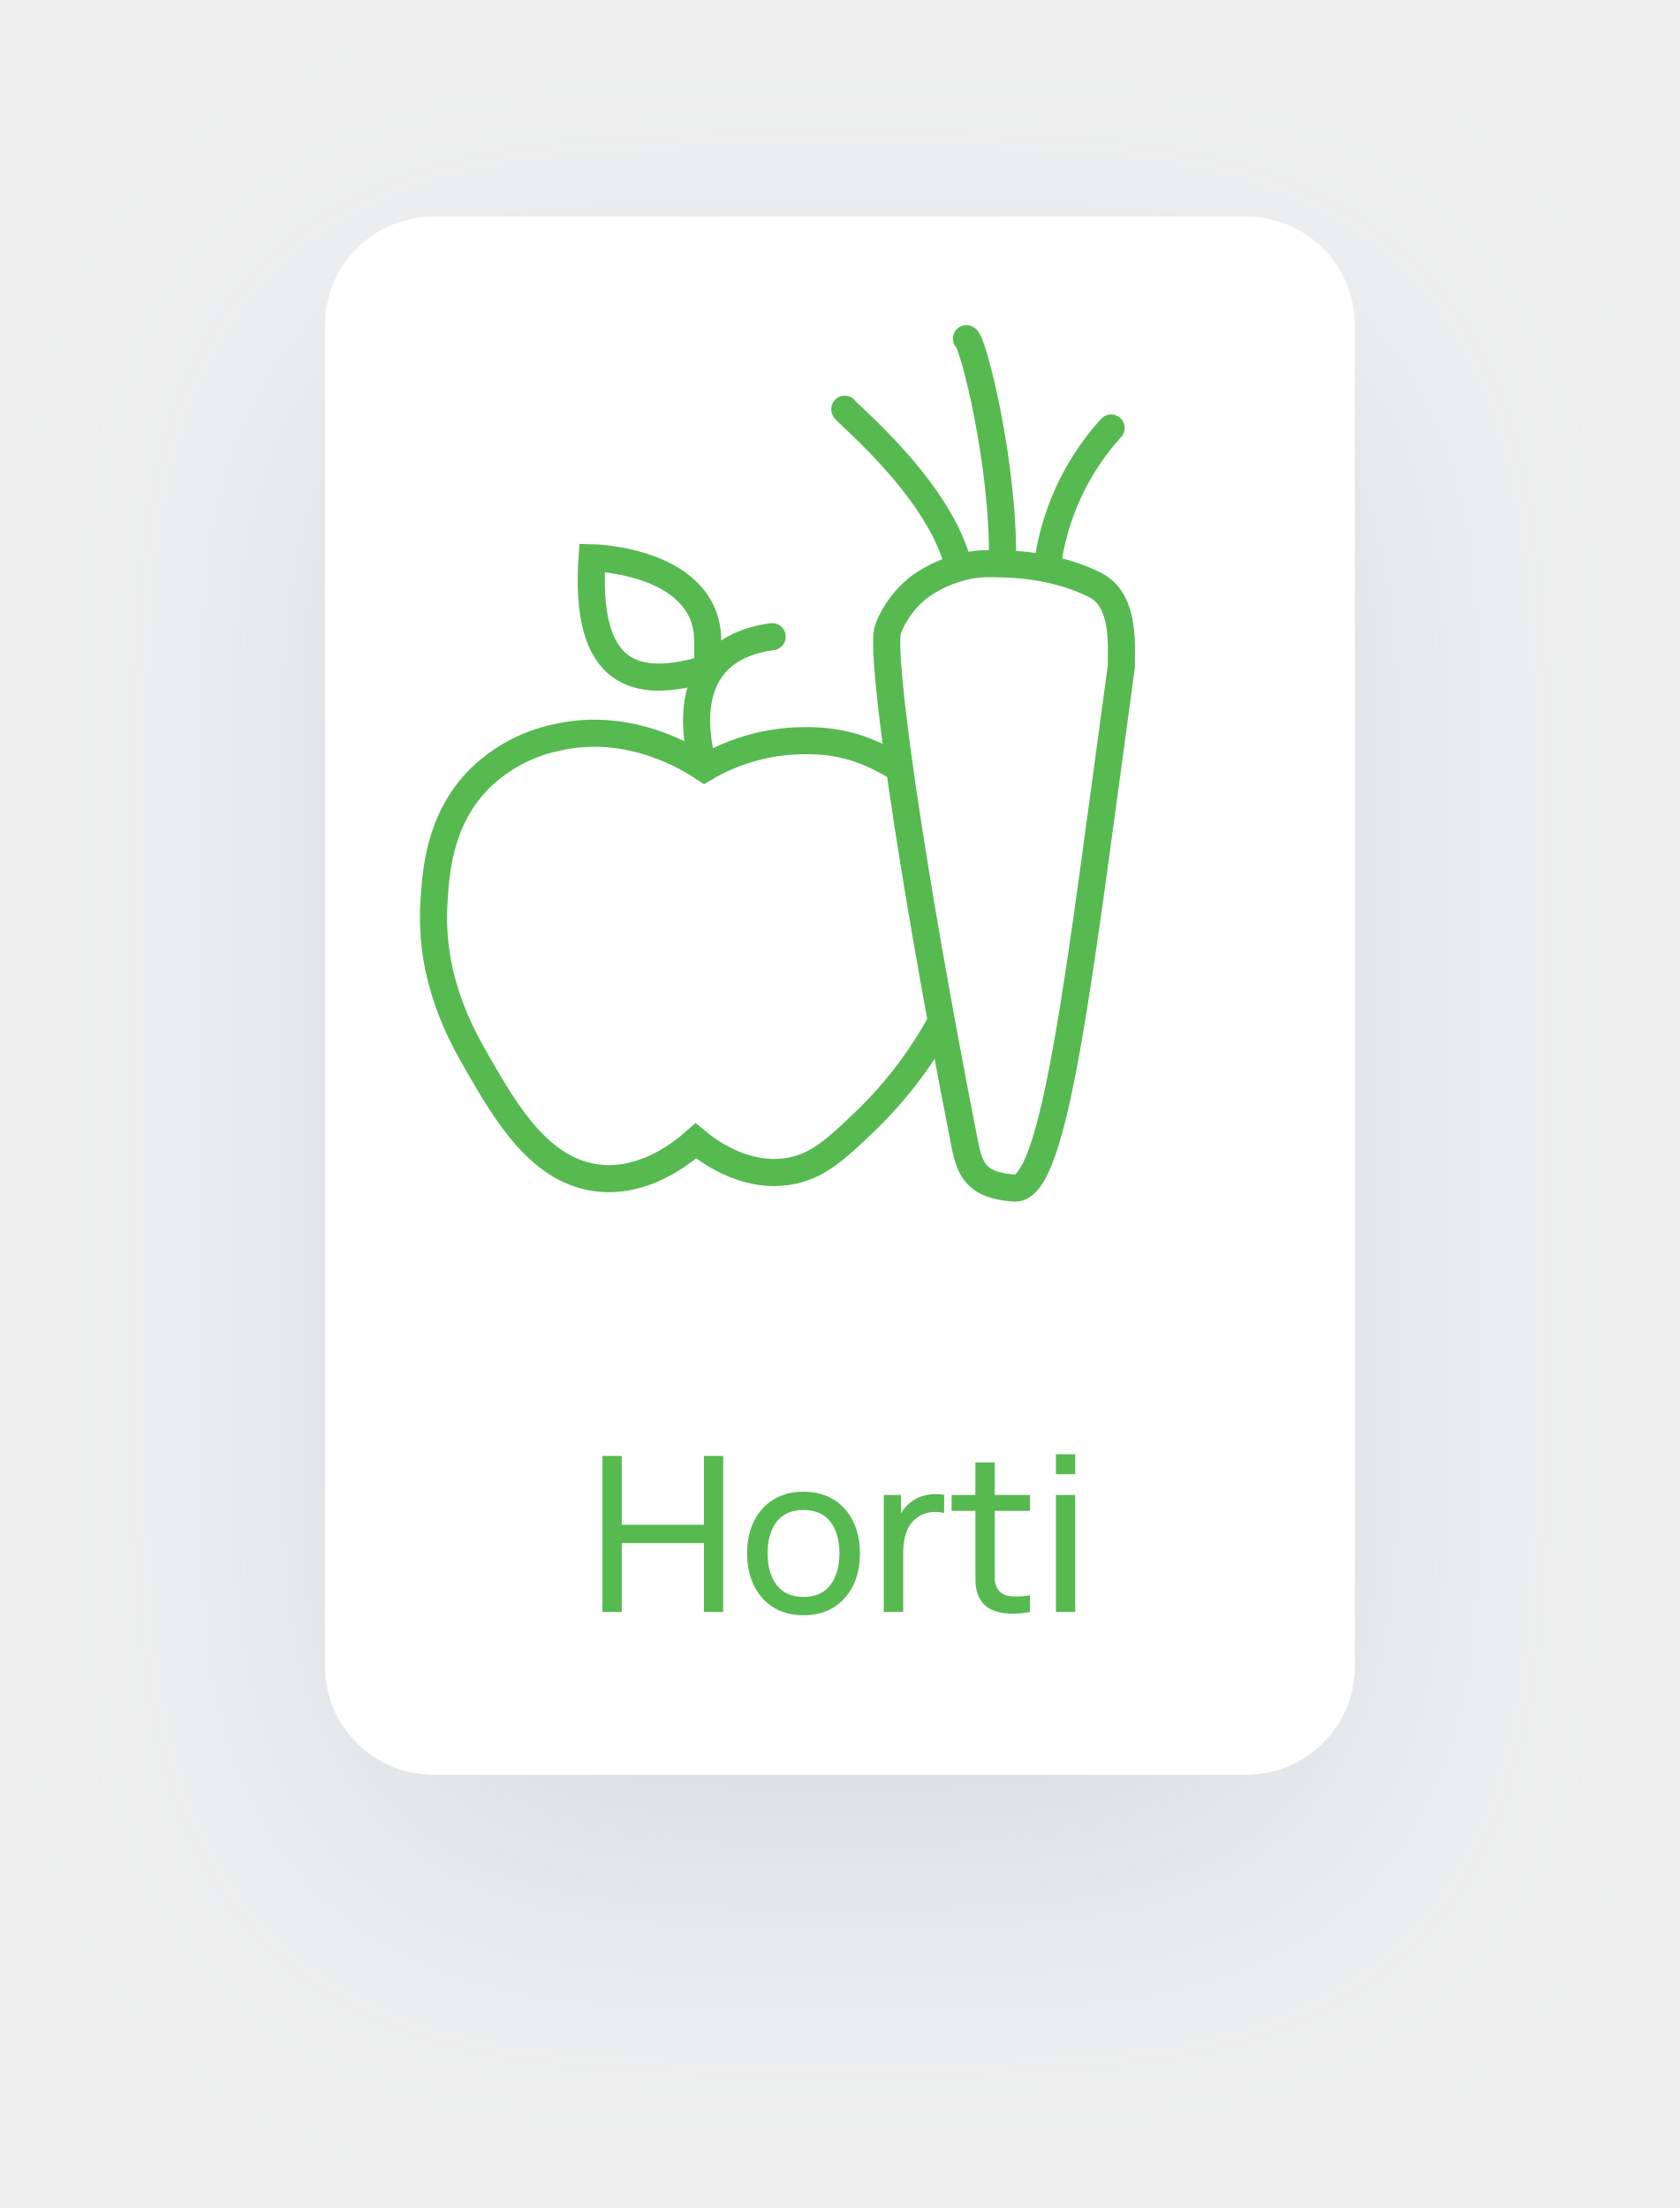
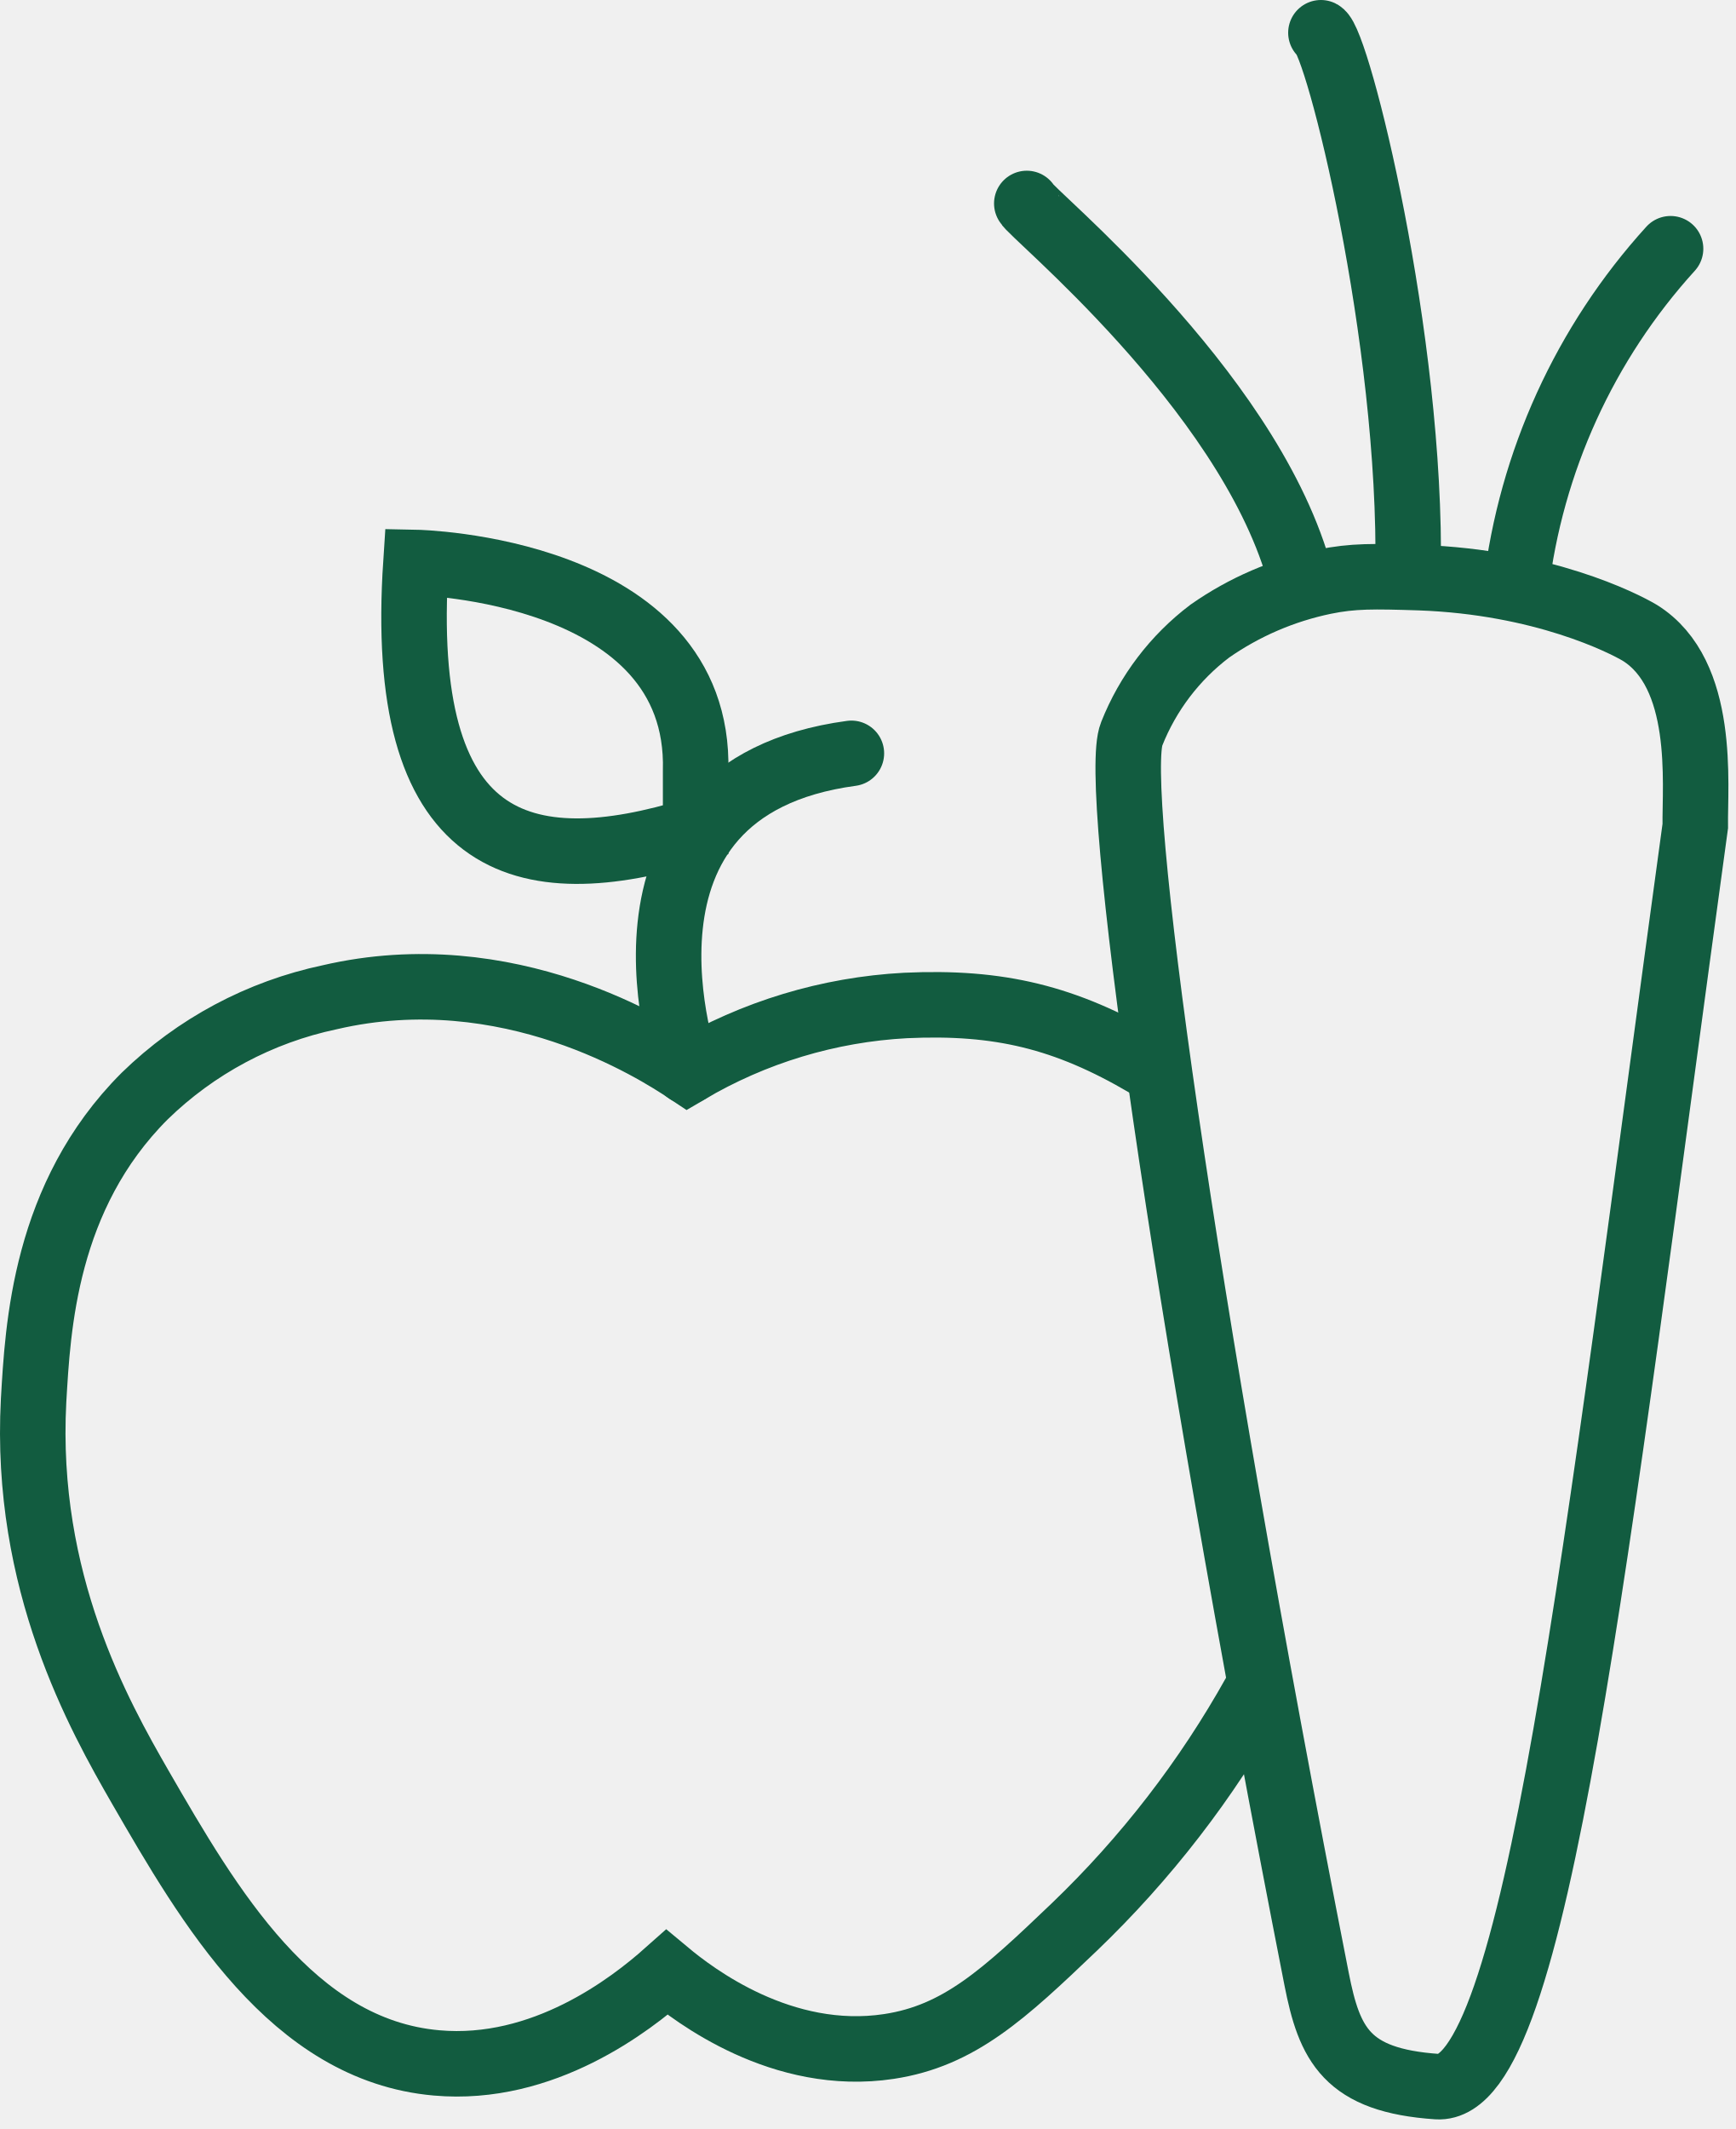
- <svg xmlns="http://www.w3.org/2000/svg" width="124" height="163" viewBox="0 0 124 163" fill="none">
-   <g filter="url(#filter0_d_0_1)">
-     <rect x="24" y="16" width="76" height="115" rx="8" fill="white" />
-   </g>
-   <path d="M44.472 119V107.48H45.896V112.56H51.96V107.48H53.384V119H51.96V113.912H45.896V119H44.472ZM59.308 119.24C58.449 119.24 57.708 119.045 57.084 118.656C56.465 118.267 55.988 117.728 55.652 117.04C55.316 116.352 55.148 115.563 55.148 114.672C55.148 113.765 55.319 112.971 55.66 112.288C56.001 111.605 56.484 111.075 57.108 110.696C57.732 110.312 58.465 110.12 59.308 110.12C60.172 110.12 60.916 110.315 61.54 110.704C62.164 111.088 62.641 111.624 62.972 112.312C63.308 112.995 63.476 113.781 63.476 114.672C63.476 115.573 63.308 116.368 62.972 117.056C62.636 117.739 62.156 118.275 61.532 118.664C60.908 119.048 60.166 119.24 59.308 119.24ZM59.308 117.888C60.204 117.888 60.87 117.589 61.308 116.992C61.745 116.395 61.964 115.621 61.964 114.672C61.964 113.696 61.742 112.92 61.3 112.344C60.857 111.763 60.193 111.472 59.308 111.472C58.705 111.472 58.209 111.608 57.82 111.88C57.431 112.152 57.14 112.528 56.948 113.008C56.756 113.488 56.66 114.043 56.66 114.672C56.66 115.643 56.884 116.421 57.332 117.008C57.78 117.595 58.438 117.888 59.308 117.888ZM65.237 119V110.36H66.509V112.448L66.301 112.176C66.403 111.909 66.533 111.664 66.693 111.44C66.859 111.216 67.043 111.032 67.245 110.888C67.469 110.707 67.722 110.568 68.005 110.472C68.288 110.376 68.576 110.32 68.869 110.304C69.162 110.283 69.437 110.301 69.693 110.36V111.696C69.394 111.616 69.067 111.595 68.709 111.632C68.352 111.669 68.021 111.8 67.717 112.024C67.44 112.221 67.224 112.461 67.069 112.744C66.92 113.027 66.816 113.333 66.757 113.664C66.698 113.989 66.669 114.323 66.669 114.664V119H65.237ZM76.03 119C75.518 119.101 75.011 119.141 74.51 119.12C74.014 119.104 73.571 119.005 73.182 118.824C72.793 118.637 72.497 118.349 72.294 117.96C72.123 117.619 72.03 117.275 72.014 116.928C72.003 116.576 71.998 116.179 71.998 115.736V107.96H73.422V115.672C73.422 116.024 73.425 116.325 73.43 116.576C73.441 116.827 73.497 117.043 73.598 117.224C73.79 117.565 74.094 117.765 74.51 117.824C74.931 117.883 75.438 117.867 76.03 117.776V119ZM70.246 111.536V110.36H76.03V111.536H70.246ZM77.944 108.832V107.36H79.368V108.832H77.944ZM77.944 119V110.36H79.368V119H77.944Z" fill="#56BA50" />
-   <path d="M74.352 41.636C72.95 41.591 72.314 41.581 71.439 41.76C70.185 42.021 68.997 42.533 67.947 43.267C66.878 44.075 66.052 45.162 65.559 46.408C64.943 47.918 67.05 63.262 71.205 84.416C71.599 86.425 72.121 87.517 74.887 87.706C77.923 87.912 79.691 71.651 82.769 49.222C82.753 47.944 83.096 44.575 81.074 43.319C80.568 43.019 78.112 41.77 74.352 41.636Z" stroke="#56BA50" stroke-width="2" stroke-miterlimit="10" stroke-linecap="round" />
-   <path d="M62.356 30.212C62.418 30.463 69.013 35.802 70.647 41.392" stroke="#56BA50" stroke-width="2" stroke-miterlimit="10" stroke-linecap="round" />
-   <path d="M71.338 25C71.841 25.251 74.124 34.325 74 41.5" stroke="#56BA50" stroke-width="2" stroke-miterlimit="10" stroke-linecap="round" />
-   <path d="M82.016 31.595C79.4 34.473 77.748 38.096 77.29 41.959" stroke="#56BA50" stroke-width="2" stroke-miterlimit="10" stroke-linecap="round" />
-   <path d="M66 56.5C63.534 55.054 61.51 54.566 58.655 54.698C56.306 54.824 54.023 55.514 51.998 56.71C51.02 56.058 46.529 53.178 41.069 54.447C38.938 54.897 36.978 55.943 35.418 57.464C32.352 60.526 32.156 64.534 32.026 66.758C31.732 72.303 34.022 76.37 35.287 78.568C37.378 82.185 39.928 86.594 44.331 86.982C47.592 87.272 50.263 85.201 51.366 84.22C52.188 84.905 54.881 86.976 58.149 86.48C60.292 86.154 61.658 84.888 63.804 82.837C65.99 80.742 67.851 78.332 69.326 75.688" stroke="#56BA50" stroke-width="2" stroke-miterlimit="10" stroke-linecap="round" />
-   <path d="M51.992 56.71C51.992 56.71 48.919 48.089 57 47" stroke="#56BA50" stroke-width="2" stroke-miterlimit="10" stroke-linecap="round" />
-   <path d="M43.702 41.173C43.702 41.173 52.41 41.343 52.243 47.539V49.34C46.914 50.99 43.124 49.894 43.702 41.173Z" stroke="#56BA50" stroke-width="2" stroke-miterlimit="10" stroke-linecap="round" />
-   <defs>
-     <filter id="filter0_d_0_1" x="0" y="0" width="124" height="163" filterUnits="userSpaceOnUse" color-interpolation-filters="sRGB">
-       <feFlood flood-opacity="0" result="BackgroundImageFix" />
-       <feColorMatrix in="SourceAlpha" type="matrix" values="0 0 0 0 0 0 0 0 0 0 0 0 0 0 0 0 0 0 127 0" result="hardAlpha" />
-       <feOffset dy="8" />
-       <feGaussianBlur stdDeviation="12" />
-       <feComposite in2="hardAlpha" operator="out" />
-       <feColorMatrix type="matrix" values="0 0 0 0 0.439 0 0 0 0 0.565 0 0 0 0 0.69 0 0 0 0.2 0" />
-       <feBlend mode="normal" in2="BackgroundImageFix" result="effect1_dropShadow_0_1" />
-       <feBlend mode="normal" in="SourceGraphic" in2="effect1_dropShadow_0_1" result="shape" />
-     </filter>
-   </defs>
+ <svg xmlns="http://www.w3.org/2000/svg" width="53" height="65" viewBox="0 0 53 65" fill="none">
+   <path d="M43.352 17.636C41.95 17.591 41.314 17.581 40.44 17.76C39.185 18.021 37.997 18.533 36.947 19.267C35.878 20.076 35.052 21.162 34.559 22.408C33.943 23.918 36.05 39.262 40.205 60.416C40.599 62.425 41.121 63.517 43.887 63.706C46.923 63.912 48.691 47.651 51.77 25.222C51.753 23.944 52.096 20.575 50.074 19.319C49.568 19.019 47.112 17.77 43.352 17.636Z" stroke="#125C40" stroke-width="2" stroke-miterlimit="10" stroke-linecap="round" />
+   <path d="M31.356 6.212C31.418 6.463 38.013 11.802 39.647 17.392" stroke="#125C40" stroke-width="2" stroke-miterlimit="10" stroke-linecap="round" />
+   <path d="M40.338 1C40.841 1.251 43.124 10.325 43 17.5" stroke="#125C40" stroke-width="2" stroke-miterlimit="10" stroke-linecap="round" />
+   <path d="M51.016 7.594C48.4 10.473 46.748 14.097 46.291 17.959" stroke="#125C40" stroke-width="2" stroke-miterlimit="10" stroke-linecap="round" />
+   <path d="M35 32.5C32.534 31.054 30.51 30.566 27.655 30.698C25.306 30.823 23.023 31.514 20.998 32.71C20.02 32.058 15.529 29.178 10.069 30.447C7.938 30.897 5.978 31.943 4.418 33.464C1.352 36.526 1.156 40.534 1.026 42.758C0.732 48.303 3.022 52.37 4.287 54.568C6.378 58.185 8.928 62.594 13.331 62.982C16.592 63.273 19.263 61.202 20.366 60.22C21.188 60.905 23.881 62.976 27.149 62.48C29.292 62.154 30.659 60.888 32.804 58.837C34.99 56.742 36.851 54.333 38.326 51.688" stroke="#125C40" stroke-width="2" stroke-miterlimit="10" stroke-linecap="round" />
+   <path d="M20.992 32.71C20.992 32.71 17.919 24.089 26 23" stroke="#125C40" stroke-width="2" stroke-miterlimit="10" stroke-linecap="round" />
+   <path d="M12.702 17.173C12.702 17.173 21.41 17.343 21.243 23.539V25.34C15.914 26.99 12.124 25.894 12.702 17.173Z" stroke="#125C40" stroke-width="2" stroke-miterlimit="10" stroke-linecap="round" />
</svg>
